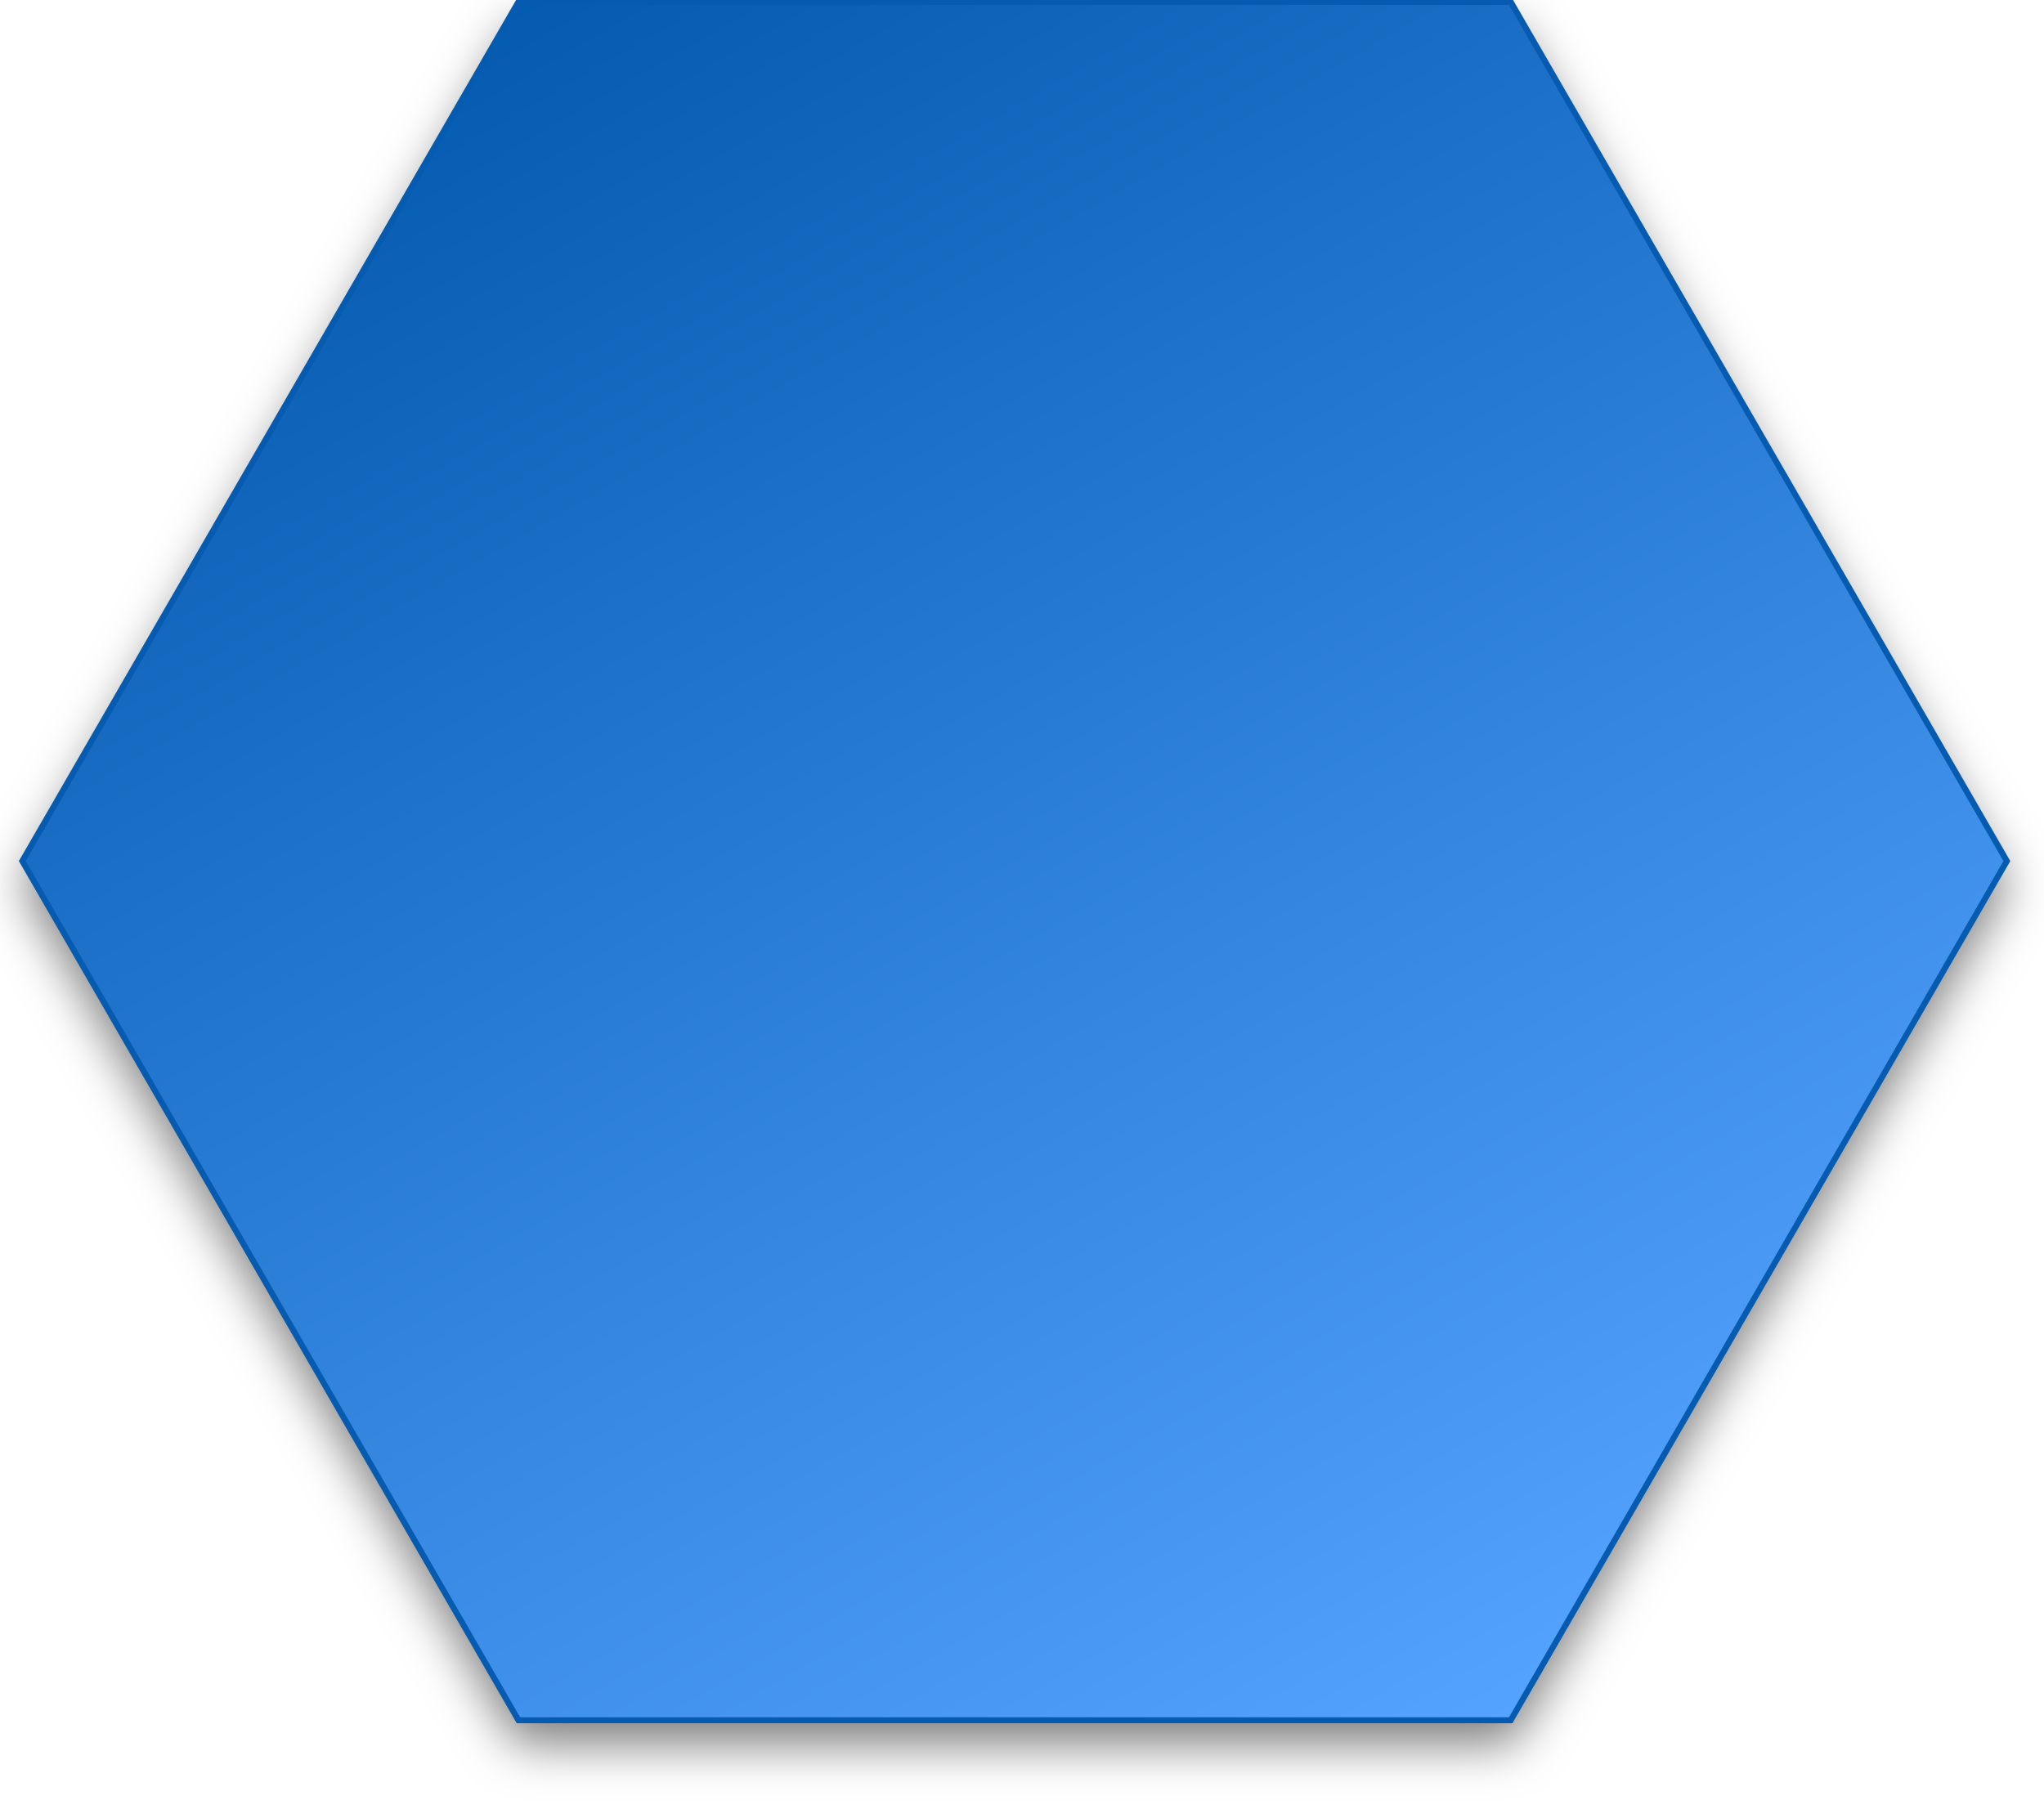
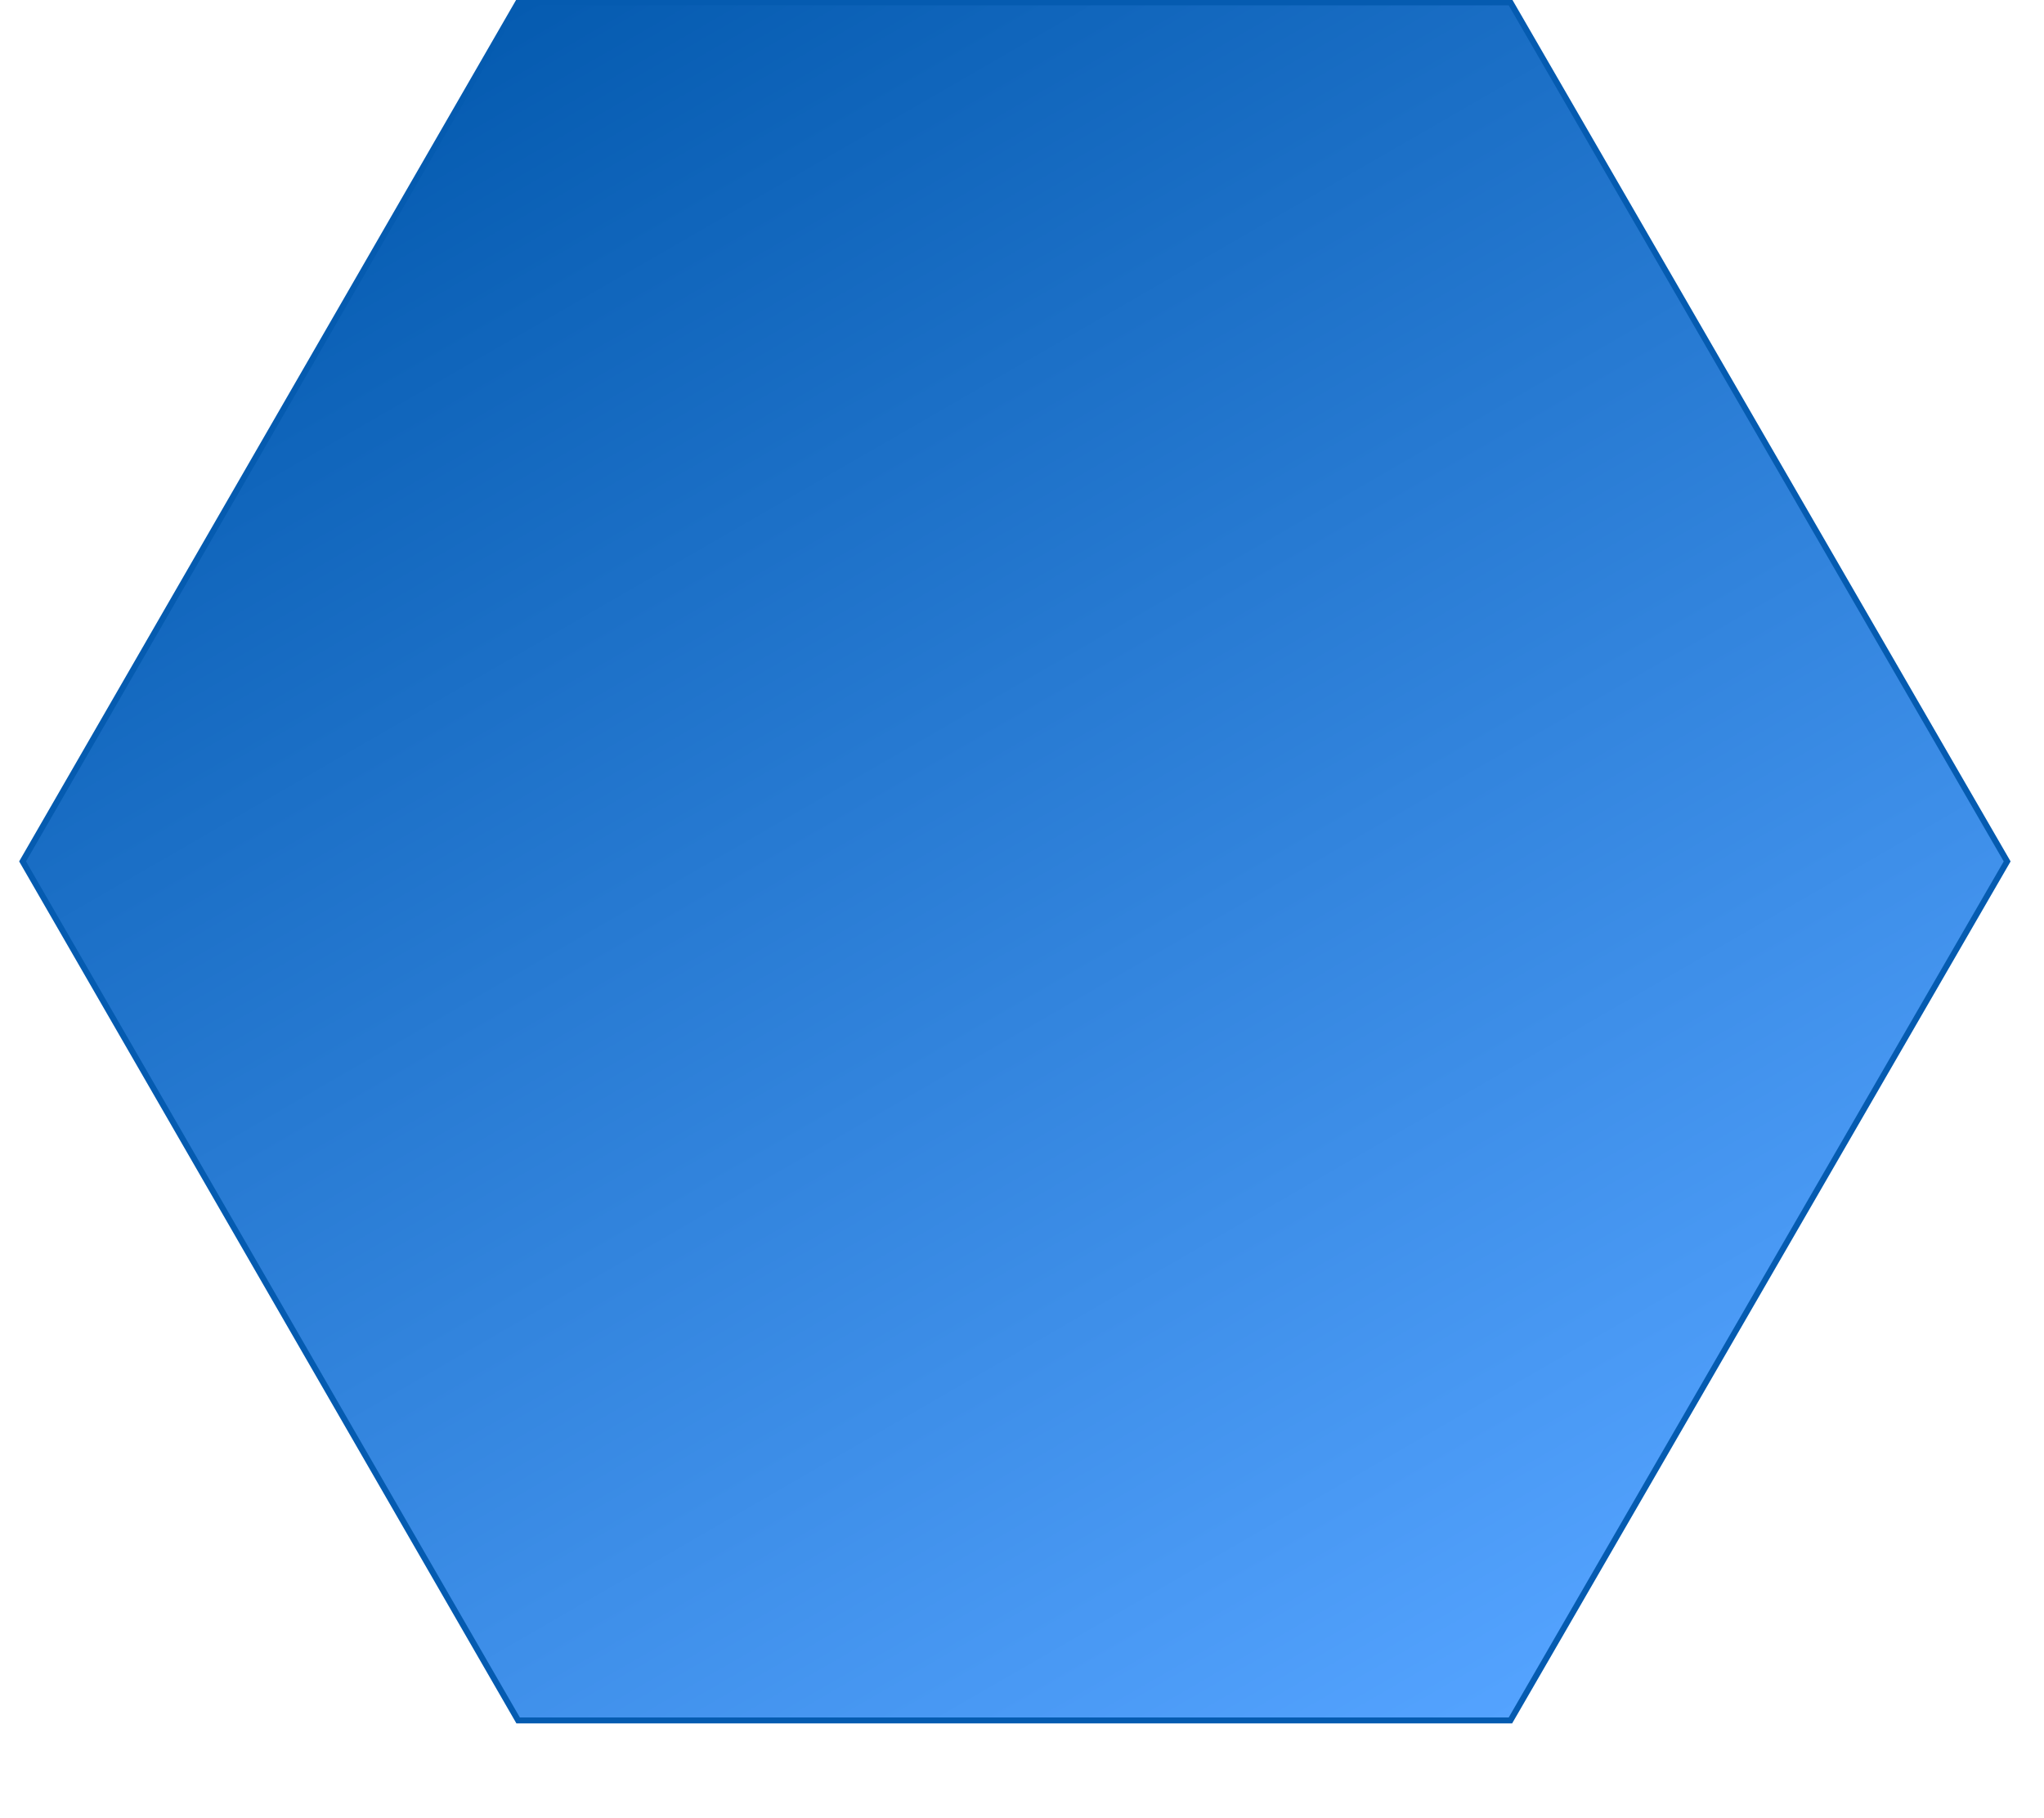
- <svg xmlns="http://www.w3.org/2000/svg" width="172" height="153" viewBox="0 0 172 153" fill="none">
-   <g filter="url(#filter0_d)">
-     <path d="M43.625 0.156L1.875 72.469L43.625 144.783L127.125 144.783L168.875 72.47L127.125 0.157L43.625 0.156Z" fill="black" />
+ <svg xmlns="http://www.w3.org/2000/svg" version="1.1" id="Calque_1" x="0px" y="0px" viewBox="0 0 172 153" style="enable-background:new 0 0 172 153;" xml:space="preserve">
+   <style type="text/css">
+ 	.st0{fill:url(#SVGID_1_);stroke:#055BB0;stroke-width:0.5;}
+ </style>
+   <g>
+     <path d="M43.6,0.2L1.9,72.5l41.7,72.3h83.5l41.8-72.3L127.1,0.2L43.6,0.2z" />
  </g>
-   <path d="M43.625 0.156L1.875 72.469L43.625 144.783L127.125 144.783L168.875 72.47L127.125 0.157L43.625 0.156Z" fill="url(#paint0_linear)" stroke="#055BB0" stroke-width="0.5" />
-   <defs>
-     <filter id="filter0_d" x="-23" y="-38" width="216.75" height="224.939" color-interpolation-filters="sRGB">
-       <feFlood flood-opacity="0" result="BackgroundImageFix" />
-       <feColorMatrix in="SourceAlpha" type="matrix" values="0 0 0 0 0 0 0 0 0 0 0 0 0 0 0 0 0 0 127 0" />
-       <feOffset dy="2" />
-       <feGaussianBlur stdDeviation="2" />
-       <feColorMatrix type="matrix" values="0 0 0 0 0 0 0 0 0 0 0 0 0 0 0 0 0 0 0.5 0" />
-       <feBlend mode="normal" in2="BackgroundImageFix" result="effect1_dropShadow" />
-       <feBlend mode="normal" in="SourceGraphic" in2="effect1_dropShadow" result="shape" />
-     </filter>
-     <linearGradient id="paint0_linear" x1="44.653" y1="-0.437" x2="128.153" y2="144.189" gradientUnits="userSpaceOnUse">
-       <stop stop-color="#055BB0" />
-       <stop offset="1" stop-color="#54A3FF" />
-     </linearGradient>
-   </defs>
+   <linearGradient id="SVGID_1_" gradientUnits="userSpaceOnUse" x1="43.625" y1="153.844" x2="127.125" y2="9.217" gradientTransform="matrix(1 0 0 -1 0 154)">
+     <stop offset="0" style="stop-color:#055BB0" />
+     <stop offset="1" style="stop-color:#54A3FF" />
+   </linearGradient>
+   <path class="st0" d="M43.6,0.2L1.9,72.5l41.7,72.3h83.5l41.8-72.3L127.1,0.2L43.6,0.2z" />
</svg>
